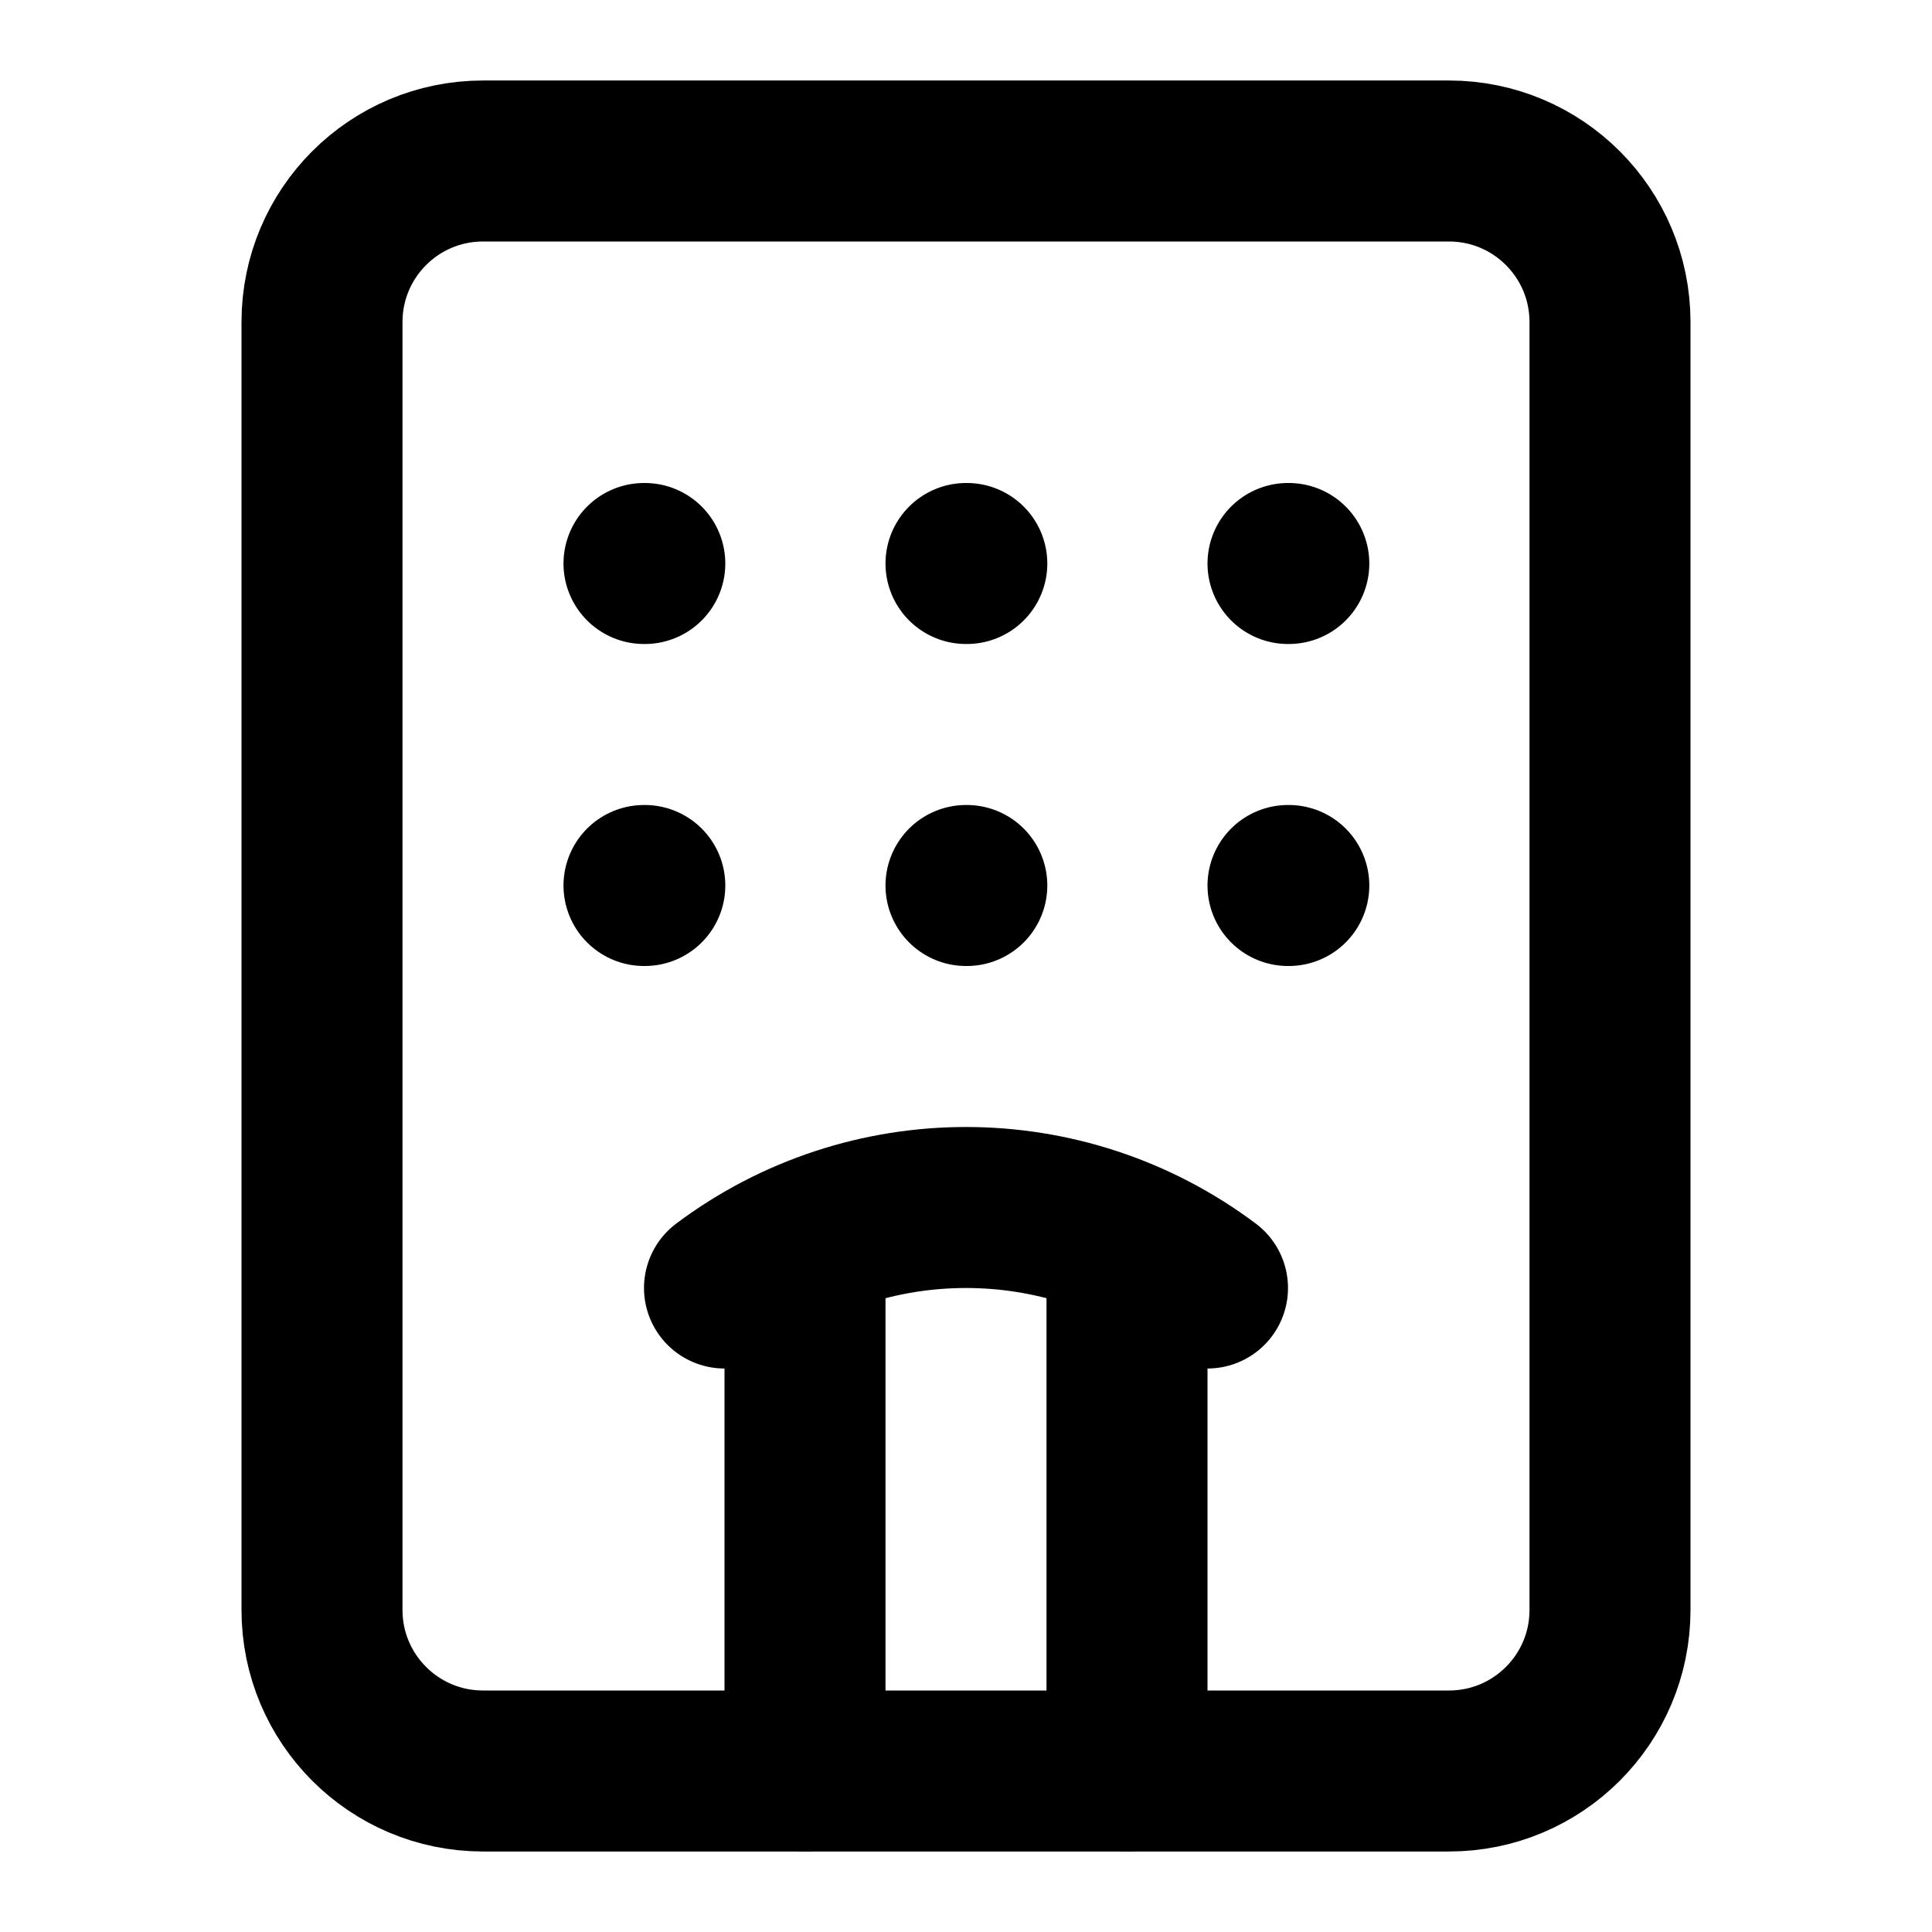
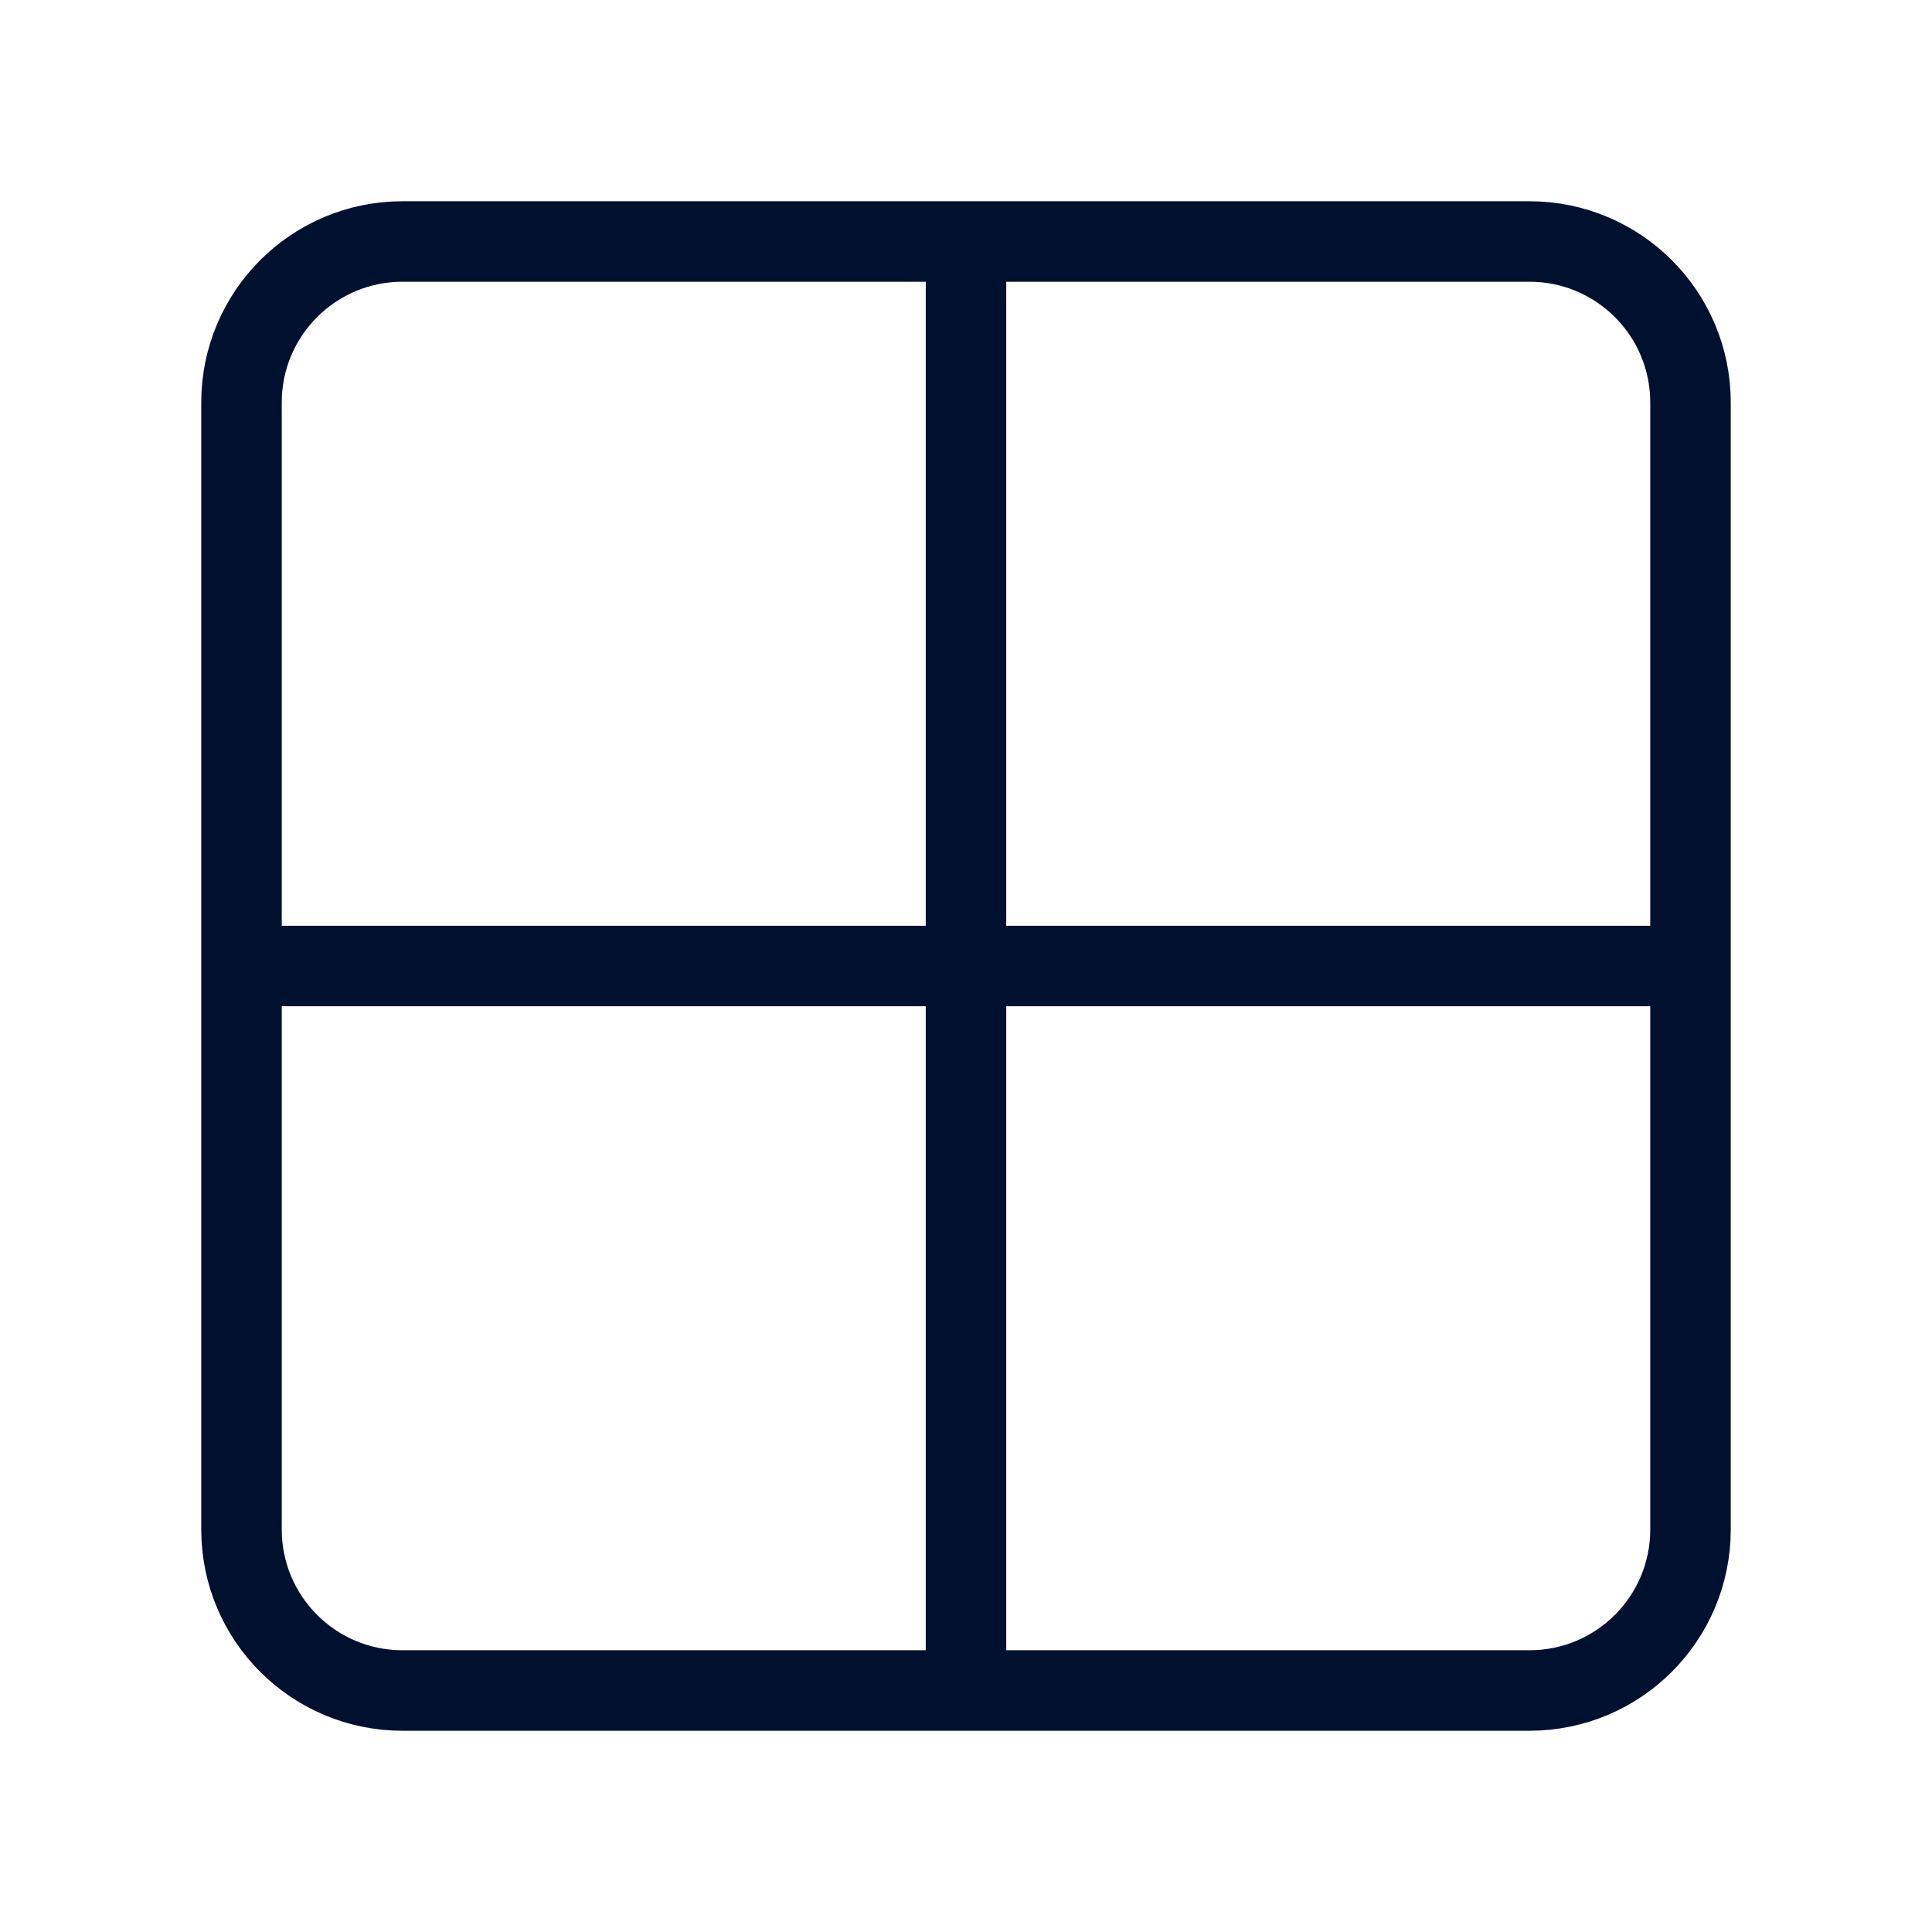
- <svg xmlns="http://www.w3.org/2000/svg" width="24" height="24" viewBox="0 0 24 24" fill="none" stroke="currentColor" stroke-width="2" stroke-linecap="round" stroke-linejoin="round" class="lucide lucide-hotel">
-   <path d="M10 22v-6.57" />
-   <path d="M12 11h.01" />
-   <path d="M12 7h.01" />
-   <path d="M14 15.43V22" />
-   <path d="M15 16a5 5 0 0 0-6 0" />
-   <path d="M16 11h.01" />
-   <path d="M16 7h.01" />
-   <path d="M8 11h.01" />
-   <path d="M8 7h.01" />
-   <rect x="4" y="2" width="16" height="20" rx="2" />
+ <svg xmlns="http://www.w3.org/2000/svg" width="24" height="24" viewBox="0 0 24 24" fill="none">
+   <path d="M12 3V21M3 12H21M5 3H19C20.105 3 21 3.895 21 5V19C21 20.105 20.105 21 19 21H5C3.895 21 3 20.105 3 19V5C3 3.895 3.895 3 5 3Z" stroke="#001130" stroke-linecap="round" stroke-linejoin="round" />
</svg>
